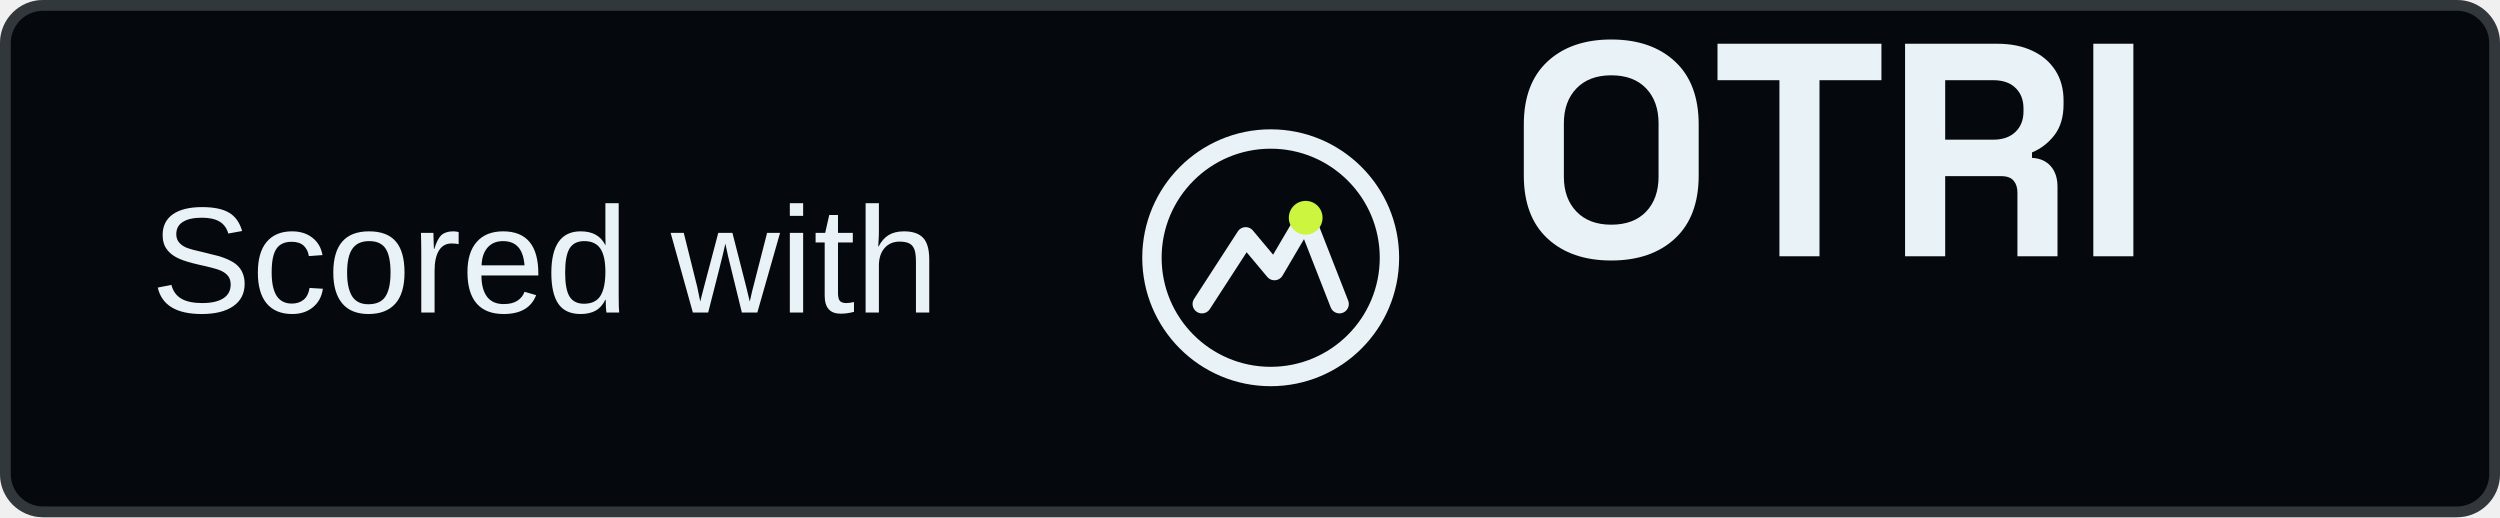
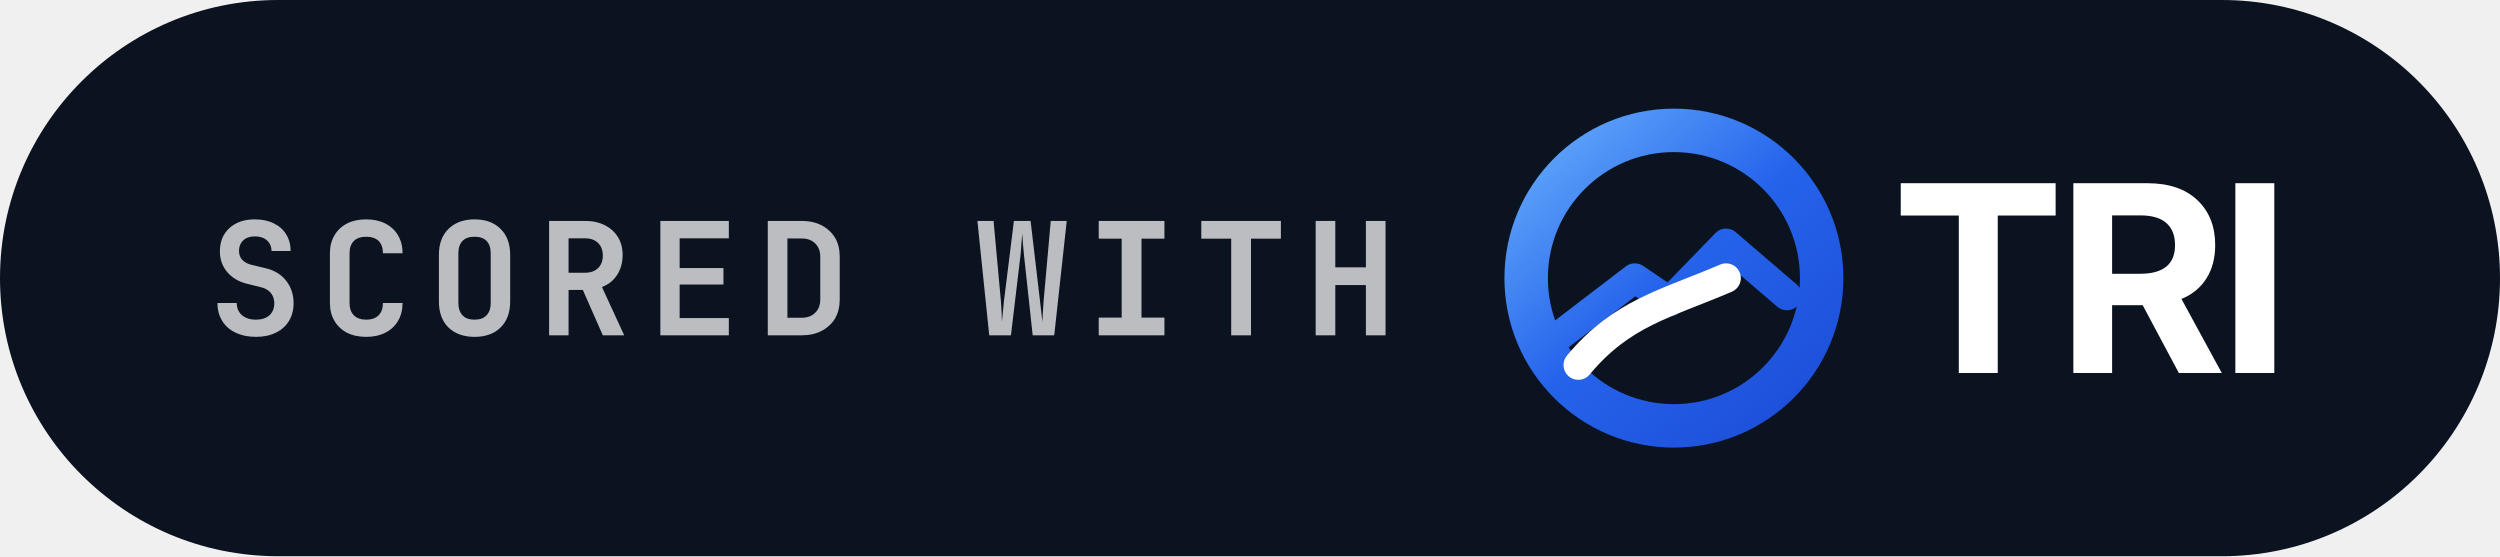
- <svg xmlns="http://www.w3.org/2000/svg" viewBox="0 0 232 48" width="232" height="48" role="img" aria-label="Scored with OTRI">
-   <rect width="232" height="48" rx="4" fill="#05090d" />
-   <rect x=".5" y=".5" width="231" height="47" rx="3.5" fill="none" stroke="#e9f2f7" stroke-opacity=".2" />
-   <text x="14" y="29" font-family="IBM Plex Sans, Segoe UI, Arial, sans-serif" font-size="14" font-weight="500" fill="#e9f2f7">Scored with</text>
-   <g transform="translate(104 10) scale(0.58)" fill="none">
-     <circle cx="24" cy="24" r="19" stroke="#e9f2f7" stroke-width="3.1" />
-     <path d="M13 31.4 20 20.6 24.6 26.1 29.6 17.6 35 31.4" stroke="#e9f2f7" stroke-width="3" stroke-linecap="round" stroke-linejoin="round" />
-     <circle cx="29.6" cy="17.6" r="2.7" fill="#cbf53f" />
+ <svg xmlns="http://www.w3.org/2000/svg" viewBox="-0 -0 143.825 32" width="1150.6" height="256" role="img" aria-label="Scored with OTRI">
+   <defs>
+     <linearGradient id="bdarkm" x1="5" y1="4" x2="35" y2="37" gradientUnits="userSpaceOnUse">
+       <stop stop-color="#60a5fa" />
+       <stop offset=".48" stop-color="#2563eb" />
+       <stop offset="1" stop-color="#1d4ed8" />
+     </linearGradient>
+   </defs>
+   <rect x=".5" y=".5" width="142.825" height="31" rx="15.5" fill="#0b1220" stroke="#0b1220" />
+   <path d="M14.73 19.38Q14.06 19.38 13.56 19.14Q13.06 18.91 12.79 18.47Q12.51 18.03 12.51 17.43H13.62Q13.62 17.87 13.92 18.13Q14.22 18.39 14.73 18.39Q15.21 18.39 15.5 18.14Q15.78 17.88 15.78 17.45Q15.78 17.12 15.6 16.88Q15.41 16.63 15.07 16.54L14.19 16.32Q13.48 16.14 13.06 15.64Q12.65 15.14 12.65 14.46Q12.65 13.62 13.2 13.12Q13.75 12.62 14.66 12.62Q15.29 12.62 15.75 12.85Q16.21 13.07 16.46 13.48Q16.72 13.89 16.72 14.44H15.62Q15.62 14.07 15.36 13.83Q15.1 13.6 14.66 13.6Q14.24 13.6 13.99 13.83Q13.75 14.06 13.75 14.43Q13.75 14.73 13.92 14.93Q14.1 15.13 14.41 15.22L15.32 15.44Q16.05 15.62 16.47 16.16Q16.89 16.7 16.89 17.45Q16.89 18.03 16.62 18.47Q16.36 18.9 15.87 19.14Q15.38 19.38 14.73 19.38ZM21.07 19.38Q20.43 19.38 19.96 19.14Q19.5 18.9 19.24 18.46Q18.98 18.02 18.98 17.43V14.57Q18.98 13.98 19.24 13.54Q19.5 13.1 19.96 12.86Q20.43 12.62 21.07 12.62Q21.7 12.62 22.17 12.86Q22.64 13.1 22.9 13.54Q23.16 13.98 23.16 14.57H22.03Q22.03 14.11 21.78 13.86Q21.53 13.62 21.07 13.62Q20.61 13.62 20.36 13.86Q20.11 14.11 20.11 14.57V17.43Q20.11 17.89 20.36 18.14Q20.61 18.39 21.07 18.39Q21.53 18.39 21.78 18.14Q22.03 17.89 22.03 17.43H23.16Q23.16 18.02 22.9 18.46Q22.64 18.9 22.17 19.14Q21.7 19.38 21.07 19.38ZM27.3 19.38Q26.36 19.38 25.8 18.84Q25.25 18.3 25.25 17.34V14.66Q25.25 13.71 25.8 13.17Q26.36 12.62 27.3 12.62Q28.25 12.62 28.8 13.17Q29.35 13.71 29.35 14.65V17.34Q29.35 18.3 28.8 18.84Q28.25 19.38 27.3 19.38ZM27.3 18.39Q27.76 18.39 27.99 18.14Q28.23 17.89 28.23 17.43V14.57Q28.23 14.11 27.99 13.86Q27.76 13.62 27.3 13.62Q26.84 13.62 26.61 13.86Q26.37 14.11 26.37 14.57V17.43Q26.37 17.89 26.61 18.14Q26.84 18.39 27.3 18.39ZM31.59 19.29V12.71H33.66Q34.32 12.71 34.8 12.96Q35.28 13.2 35.55 13.64Q35.82 14.07 35.82 14.67Q35.82 15.33 35.5 15.82Q35.18 16.31 34.63 16.51L35.91 19.29H34.68L33.53 16.68H32.71V19.29ZM32.71 15.69H33.66Q34.14 15.69 34.41 15.42Q34.68 15.16 34.68 14.7Q34.68 14.25 34.41 13.98Q34.13 13.71 33.66 13.71H32.71ZM37.99 19.29V12.71H41.93V13.71H39.1V15.42H41.62V16.37H39.1V18.3H41.93V19.29ZM44.17 19.29V12.71H46.13Q46.79 12.71 47.28 12.97Q47.77 13.23 48.05 13.69Q48.31 14.15 48.31 14.77V17.22Q48.31 17.84 48.05 18.31Q47.77 18.77 47.28 19.03Q46.79 19.29 46.13 19.29ZM45.3 18.28H46.13Q46.61 18.28 46.9 17.99Q47.19 17.71 47.19 17.22V14.77Q47.19 14.29 46.9 14.01Q46.61 13.72 46.13 13.72H45.3ZM56.91 19.29 56.23 12.71H57.16L57.58 17.3Q57.59 17.54 57.62 17.9Q57.64 18.27 57.64 18.52Q57.67 18.27 57.7 17.9Q57.73 17.54 57.76 17.3L58.33 12.71H59.29L59.83 17.3Q59.86 17.54 59.9 17.9Q59.94 18.27 59.97 18.52Q59.98 18.27 60 17.9Q60.02 17.54 60.04 17.3L60.45 12.71H61.37L60.65 19.29H59.41L58.91 14.68Q58.88 14.42 58.85 14.04Q58.83 13.67 58.81 13.43Q58.79 13.67 58.76 14.04Q58.74 14.42 58.71 14.68L58.16 19.29ZM63.21 19.29V18.27H64.53V13.73H63.21V12.71H66.99V13.73H65.67V18.27H66.99V19.29ZM70.83 19.29V13.73H69.11V12.71H73.69V13.73H71.97V19.29ZM75.69 19.29V12.71H76.82V15.38H78.58V12.71H79.71V19.29H78.58V16.4H76.82V19.29Z" fill="#ffffff" opacity=".72" />
+   <g transform="translate(86.3 6) scale(0.5)">
+     <circle cx="20" cy="20" r="17" fill="none" stroke="url(#bdarkm)" stroke-width="5" />
+     <path d="M7 26.5 15.5 20l4 2.7L26 16l7 6" fill="none" stroke="url(#bdarkm)" stroke-width="3.4" stroke-linecap="round" stroke-linejoin="round" />
+     <path d="M9 30c5-6 10-7 17-10" fill="none" stroke="#ffffff" stroke-width="3.4" stroke-linecap="round" />
  </g>
-   <g transform="translate(140 0) scale(0.58)" fill="#e9f2f7">
-     <path d="M16.42 41.68Q10.01 41.68 6.22 38.16Q2.43 34.64 2.43 28.08V19.92Q2.43 13.36 6.22 9.84Q10.01 6.32 16.42 6.32Q22.83 6.32 26.62 9.84Q30.41 13.36 30.41 19.92V28.08Q30.41 34.64 26.62 38.16Q22.83 41.68 16.42 41.68ZM16.42 35.95Q20.01 35.95 22 33.86Q23.99 31.77 23.99 28.27V19.73Q23.99 16.23 22 14.14Q20.01 12.05 16.42 12.05Q12.87 12.05 10.86 14.14Q8.84 16.23 8.84 19.73V28.27Q8.84 31.77 10.86 33.86Q12.87 35.95 16.42 35.95ZM43.33 41V12.83H33.42V7H59.65V12.83H49.74V41ZM63.43 41V7H78.2Q81.41 7 83.79 8.12Q86.17 9.23 87.48 11.27Q88.79 13.31 88.79 16.08V16.67Q88.79 19.73 87.33 21.62Q85.87 23.51 83.74 24.39V25.26Q85.68 25.36 86.75 26.6Q87.82 27.84 87.82 29.88V41H81.41V30.8Q81.41 29.63 80.8 28.91Q80.19 28.18 78.78 28.18H69.85V41ZM69.85 22.35H77.52Q79.8 22.35 81.09 21.11Q82.38 19.87 82.38 17.83V17.35Q82.38 15.31 81.11 14.07Q79.85 12.83 77.52 12.83H69.85ZM93.55 41V7H99.96V41Z" />
-   </g>
+   <path d="M109.35 12.4V10.54H118.26V12.4H114.93V21.46H112.69V12.4ZM119.28 21.46V10.54H123.53Q125.39 10.54 126.41 11.51Q127.44 12.48 127.44 14.1Q127.44 15.22 126.94 16.01Q126.44 16.81 125.5 17.2L127.82 21.46H125.35L123.27 17.56H121.51V21.46ZM121.51 15.75H123.12Q125.13 15.75 125.13 14.1Q125.13 13.27 124.63 12.83Q124.14 12.39 123.11 12.39H121.51ZM130.84 10.54V21.46H128.6V10.54Z" fill="#ffffff" />
</svg>
